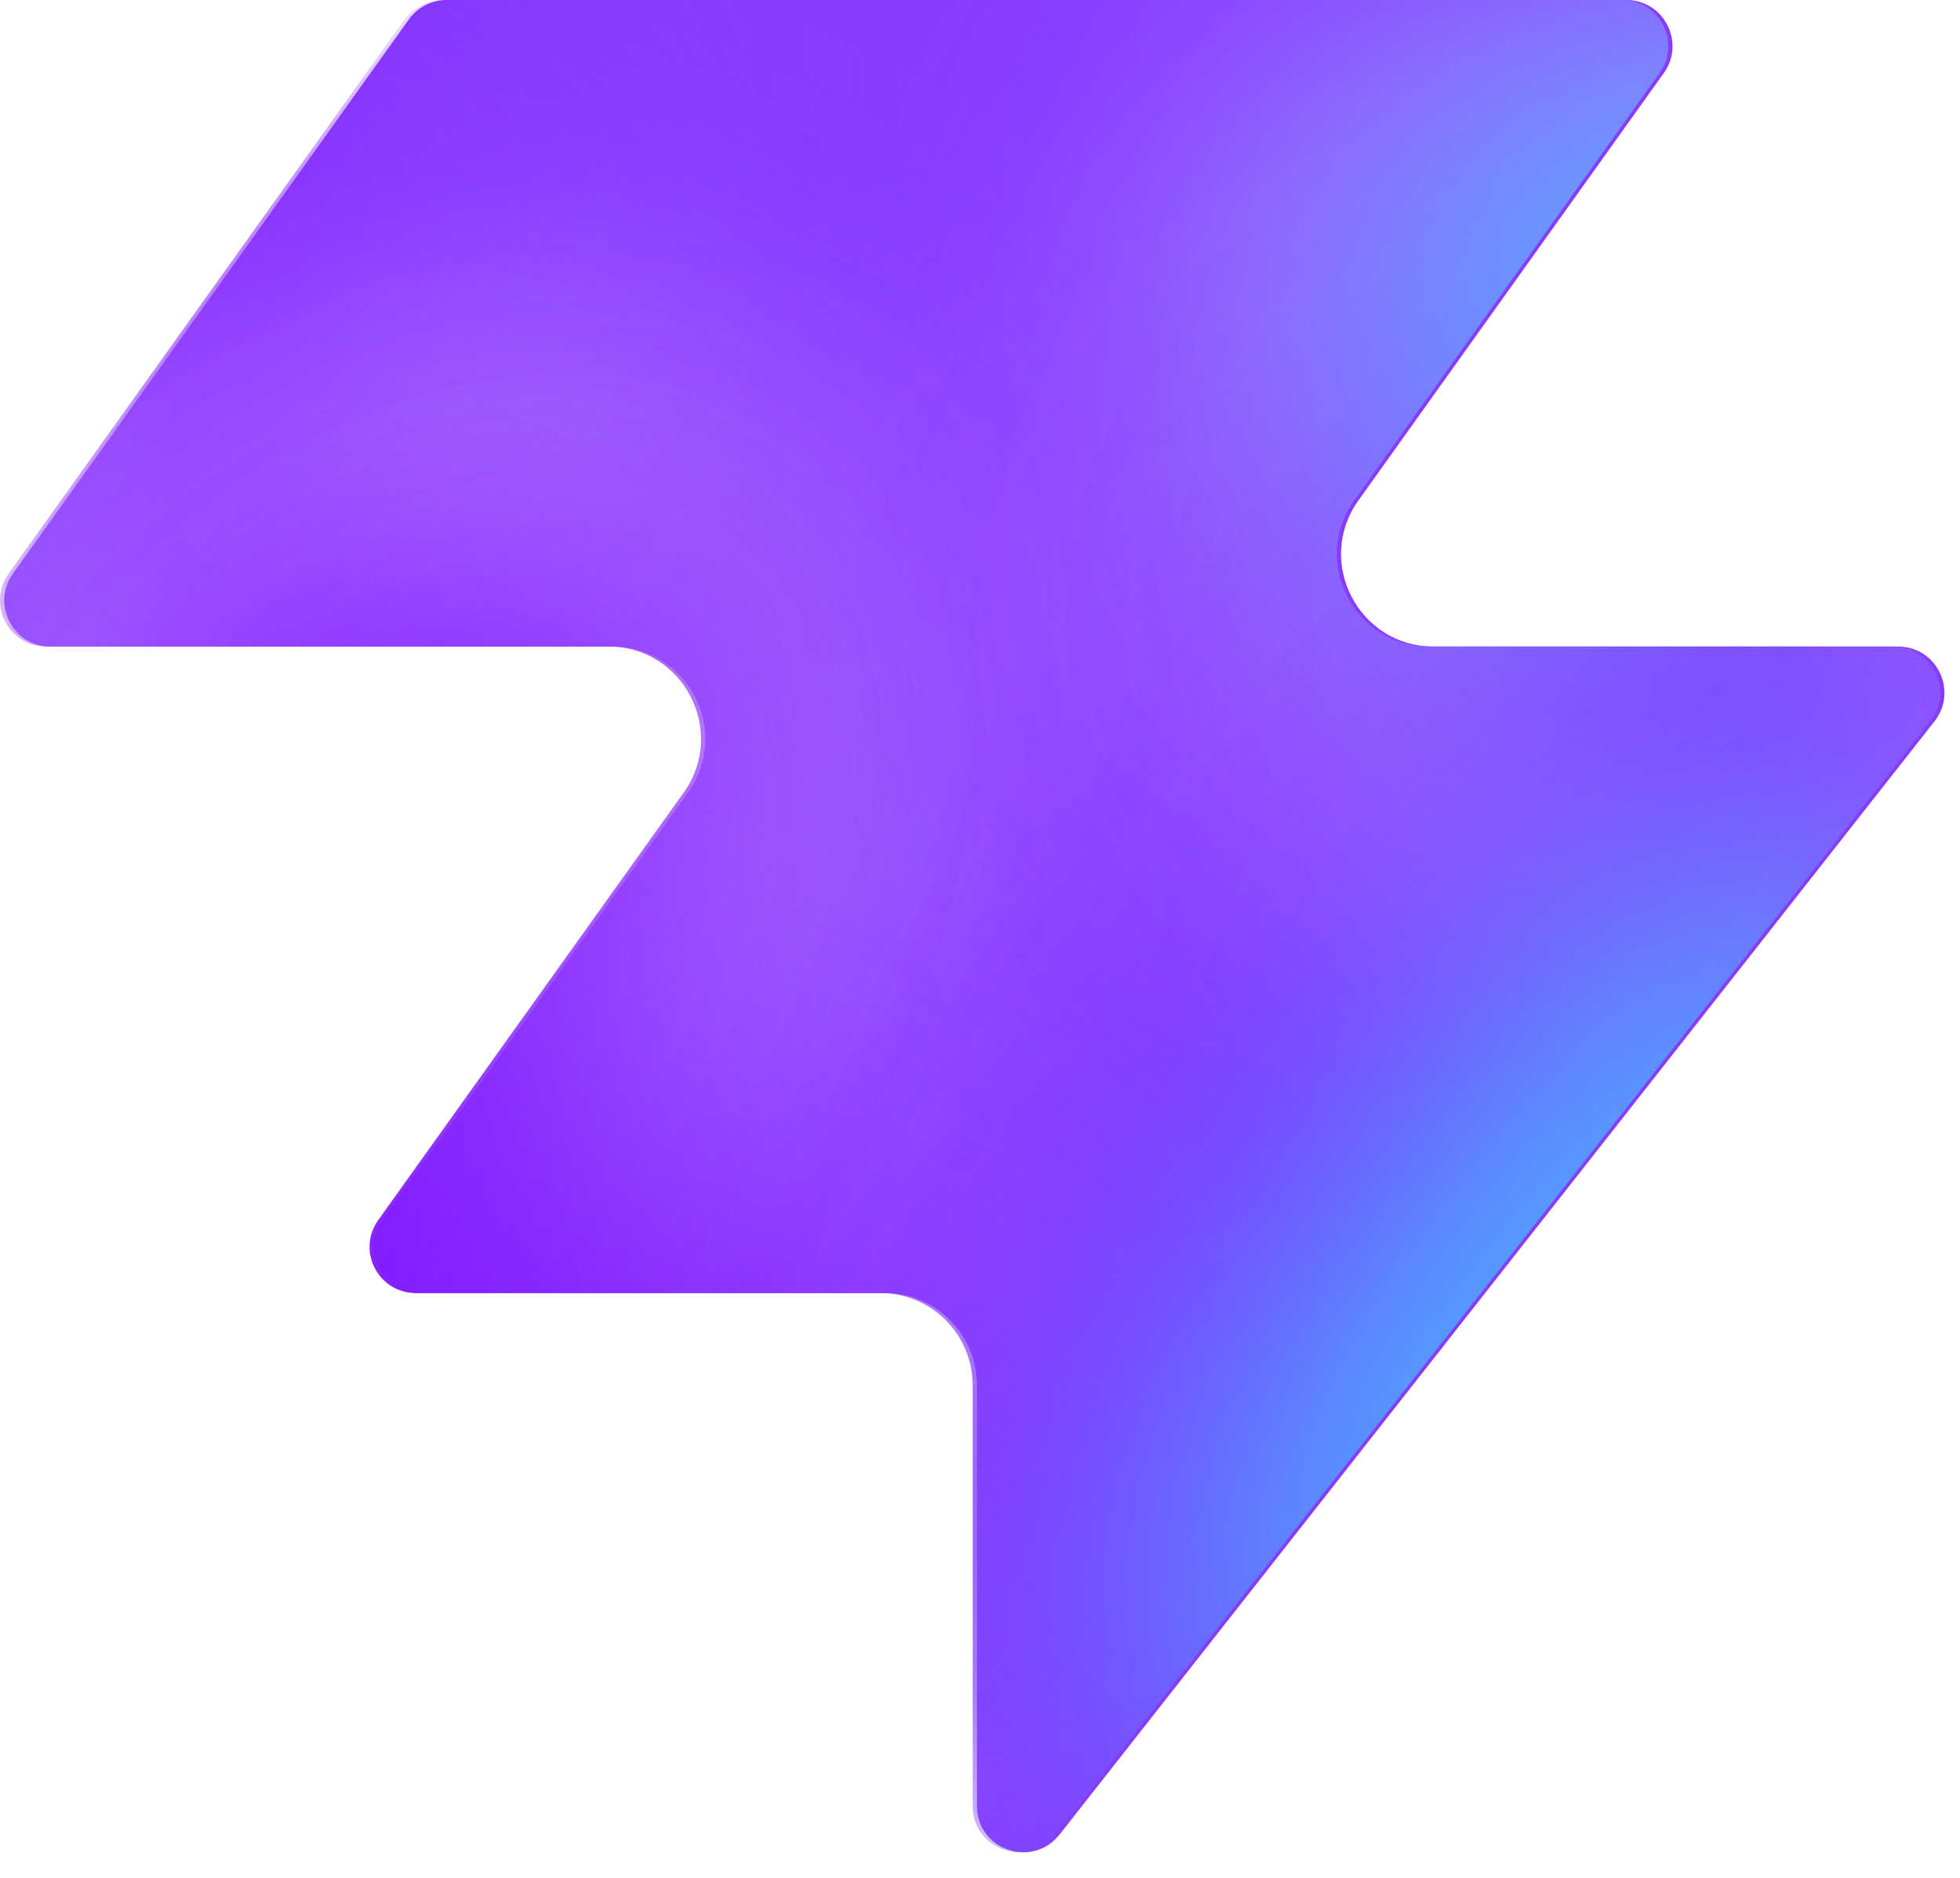
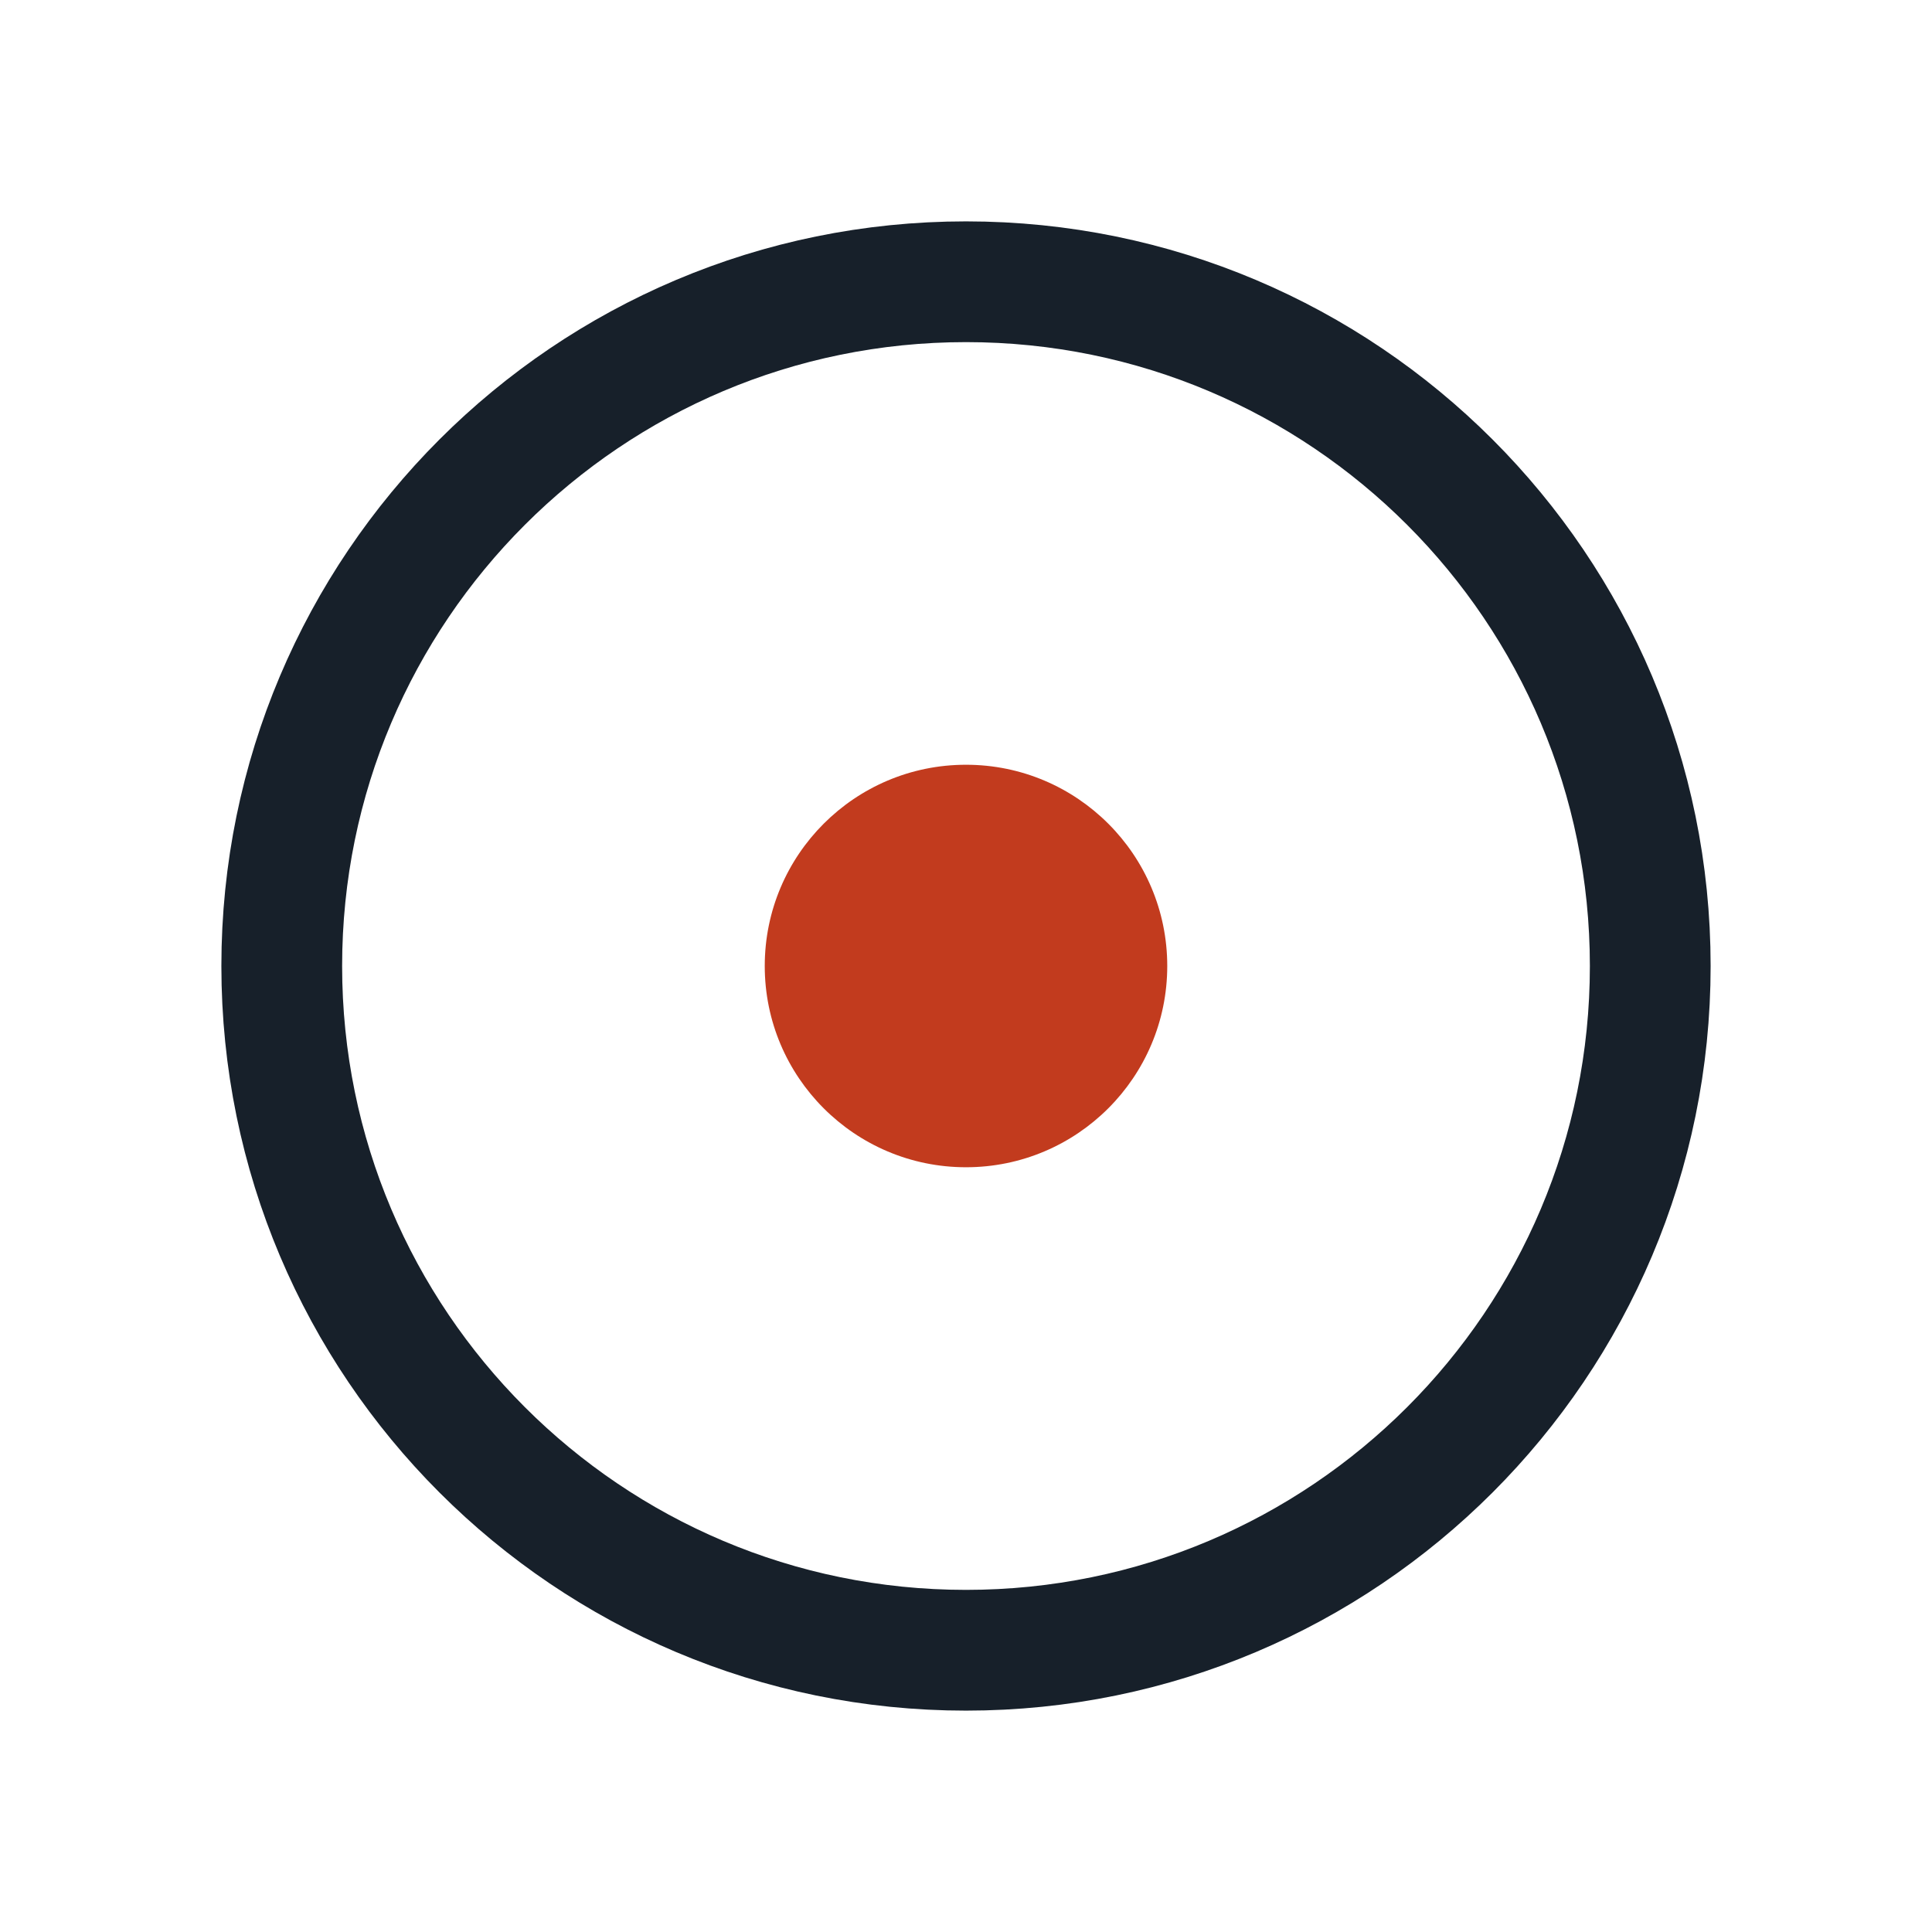
- <svg xmlns="http://www.w3.org/2000/svg" width="48" height="46" fill="none" viewBox="0 0 48 46">
-   <path fill="#863bff" d="M25.946 44.938c-.664.845-2.021.375-2.021-.698V33.937a2.26 2.26 0 0 0-2.262-2.262H10.287c-.92 0-1.456-1.04-.92-1.788l7.48-10.471c1.07-1.497 0-3.578-1.842-3.578H1.237c-.92 0-1.456-1.04-.92-1.788L10.013.474c.214-.297.556-.474.92-.474h28.894c.92 0 1.456 1.04.92 1.788l-7.48 10.471c-1.07 1.498 0 3.579 1.842 3.579h11.377c.943 0 1.473 1.088.89 1.83L25.947 44.94z" style="fill:#863bff;fill:color(display-p3 .525 .23 1);fill-opacity:1" />
-   <mask id="a" width="48" height="46" x="0" y="0" maskUnits="userSpaceOnUse" style="mask-type:alpha">
-     <path fill="#000" d="M25.842 44.938c-.664.844-2.021.375-2.021-.698V33.937a2.26 2.26 0 0 0-2.262-2.262H10.183c-.92 0-1.456-1.04-.92-1.788l7.48-10.471c1.07-1.498 0-3.579-1.842-3.579H1.133c-.92 0-1.456-1.04-.92-1.787L9.91.473c.214-.297.556-.474.92-.474h28.894c.92 0 1.456 1.04.92 1.788l-7.48 10.471c-1.07 1.498 0 3.578 1.842 3.578h11.377c.943 0 1.473 1.088.89 1.832L25.843 44.94z" style="fill:#000;fill-opacity:1" />
-   </mask>
-   <g mask="url(#a)">
-     <g filter="url(#b)">
-       <ellipse cx="5.508" cy="14.704" fill="#ede6ff" rx="5.508" ry="14.704" style="fill:#ede6ff;fill:color(display-p3 .927 .903 1);fill-opacity:1" transform="matrix(.00324 1 1 -.00324 -4.47 31.516)" />
-     </g>
-     <g filter="url(#c)">
-       <ellipse cx="10.399" cy="29.851" fill="#ede6ff" rx="10.399" ry="29.851" style="fill:#ede6ff;fill:color(display-p3 .927 .903 1);fill-opacity:1" transform="matrix(.00324 1 1 -.00324 -39.328 7.883)" />
-     </g>
-     <g filter="url(#d)">
-       <ellipse cx="5.508" cy="30.487" fill="#7e14ff" rx="5.508" ry="30.487" style="fill:#7e14ff;fill:color(display-p3 .492 .077 1);fill-opacity:1" transform="rotate(89.814 -25.913 -14.639)scale(1 -1)" />
-     </g>
-     <g filter="url(#e)">
-       <ellipse cx="5.508" cy="30.599" fill="#7e14ff" rx="5.508" ry="30.599" style="fill:#7e14ff;fill:color(display-p3 .492 .077 1);fill-opacity:1" transform="rotate(89.814 -32.644 -3.334)scale(1 -1)" />
-     </g>
-     <g filter="url(#f)">
-       <ellipse cx="5.508" cy="30.599" fill="#7e14ff" rx="5.508" ry="30.599" style="fill:#7e14ff;fill:color(display-p3 .492 .077 1);fill-opacity:1" transform="matrix(.00324 1 1 -.00324 -34.34 30.47)" />
-     </g>
-     <g filter="url(#g)">
-       <ellipse cx="14.072" cy="22.078" fill="#ede6ff" rx="14.072" ry="22.078" style="fill:#ede6ff;fill:color(display-p3 .927 .903 1);fill-opacity:1" transform="rotate(93.35 24.506 48.493)scale(-1 1)" />
-     </g>
-     <g filter="url(#h)">
-       <ellipse cx="3.47" cy="21.501" fill="#7e14ff" rx="3.47" ry="21.501" style="fill:#7e14ff;fill:color(display-p3 .492 .077 1);fill-opacity:1" transform="rotate(89.009 28.708 47.59)scale(-1 1)" />
-     </g>
-     <g filter="url(#i)">
-       <ellipse cx="3.47" cy="21.501" fill="#7e14ff" rx="3.47" ry="21.501" style="fill:#7e14ff;fill:color(display-p3 .492 .077 1);fill-opacity:1" transform="rotate(89.009 28.708 47.59)scale(-1 1)" />
-     </g>
-     <g filter="url(#j)">
-       <ellipse cx=".387" cy="8.972" fill="#7e14ff" rx="4.407" ry="29.108" style="fill:#7e14ff;fill:color(display-p3 .492 .077 1);fill-opacity:1" transform="rotate(39.51 .387 8.972)" />
-     </g>
-     <g filter="url(#k)">
-       <ellipse cx="47.523" cy="-6.092" fill="#7e14ff" rx="4.407" ry="29.108" style="fill:#7e14ff;fill:color(display-p3 .492 .077 1);fill-opacity:1" transform="rotate(37.892 47.523 -6.092)" />
-     </g>
-     <g filter="url(#l)">
-       <ellipse cx="41.412" cy="6.333" fill="#47bfff" rx="5.971" ry="9.665" style="fill:#47bfff;fill:color(display-p3 .28 .748 1);fill-opacity:1" transform="rotate(37.892 41.412 6.333)" />
-     </g>
-     <g filter="url(#m)">
-       <ellipse cx="-1.879" cy="38.332" fill="#7e14ff" rx="4.407" ry="29.108" style="fill:#7e14ff;fill:color(display-p3 .492 .077 1);fill-opacity:1" transform="rotate(37.892 -1.88 38.332)" />
-     </g>
-     <g filter="url(#n)">
-       <ellipse cx="-1.879" cy="38.332" fill="#7e14ff" rx="4.407" ry="29.108" style="fill:#7e14ff;fill:color(display-p3 .492 .077 1);fill-opacity:1" transform="rotate(37.892 -1.88 38.332)" />
-     </g>
-     <g filter="url(#o)">
-       <ellipse cx="35.651" cy="29.907" fill="#7e14ff" rx="4.407" ry="29.108" style="fill:#7e14ff;fill:color(display-p3 .492 .077 1);fill-opacity:1" transform="rotate(37.892 35.651 29.907)" />
-     </g>
-     <g filter="url(#p)">
-       <ellipse cx="38.418" cy="32.4" fill="#47bfff" rx="5.971" ry="15.297" style="fill:#47bfff;fill:color(display-p3 .28 .748 1);fill-opacity:1" transform="rotate(37.892 38.418 32.4)" />
-     </g>
-   </g>
-   <defs>
-     <filter id="b" width="60.045" height="41.654" x="-19.77" y="16.149" color-interpolation-filters="sRGB" filterUnits="userSpaceOnUse">
-       <feFlood flood-opacity="0" result="BackgroundImageFix" />
-       <feBlend in="SourceGraphic" in2="BackgroundImageFix" result="shape" />
-       <feGaussianBlur result="effect1_foregroundBlur_2002_17158" stdDeviation="7.659" />
-     </filter>
-     <filter id="c" width="90.34" height="51.437" x="-54.613" y="-7.533" color-interpolation-filters="sRGB" filterUnits="userSpaceOnUse">
-       <feFlood flood-opacity="0" result="BackgroundImageFix" />
-       <feBlend in="SourceGraphic" in2="BackgroundImageFix" result="shape" />
-       <feGaussianBlur result="effect1_foregroundBlur_2002_17158" stdDeviation="7.659" />
-     </filter>
-     <filter id="d" width="79.355" height="29.4" x="-49.64" y="2.03" color-interpolation-filters="sRGB" filterUnits="userSpaceOnUse">
-       <feFlood flood-opacity="0" result="BackgroundImageFix" />
-       <feBlend in="SourceGraphic" in2="BackgroundImageFix" result="shape" />
-       <feGaussianBlur result="effect1_foregroundBlur_2002_17158" stdDeviation="4.596" />
-     </filter>
-     <filter id="e" width="79.579" height="29.4" x="-45.045" y="20.029" color-interpolation-filters="sRGB" filterUnits="userSpaceOnUse">
-       <feFlood flood-opacity="0" result="BackgroundImageFix" />
-       <feBlend in="SourceGraphic" in2="BackgroundImageFix" result="shape" />
-       <feGaussianBlur result="effect1_foregroundBlur_2002_17158" stdDeviation="4.596" />
-     </filter>
-     <filter id="f" width="79.579" height="29.4" x="-43.513" y="21.178" color-interpolation-filters="sRGB" filterUnits="userSpaceOnUse">
-       <feFlood flood-opacity="0" result="BackgroundImageFix" />
-       <feBlend in="SourceGraphic" in2="BackgroundImageFix" result="shape" />
-       <feGaussianBlur result="effect1_foregroundBlur_2002_17158" stdDeviation="4.596" />
-     </filter>
-     <filter id="g" width="74.749" height="58.852" x="15.756" y="-17.901" color-interpolation-filters="sRGB" filterUnits="userSpaceOnUse">
-       <feFlood flood-opacity="0" result="BackgroundImageFix" />
-       <feBlend in="SourceGraphic" in2="BackgroundImageFix" result="shape" />
-       <feGaussianBlur result="effect1_foregroundBlur_2002_17158" stdDeviation="7.659" />
-     </filter>
-     <filter id="h" width="61.377" height="25.362" x="23.548" y="2.284" color-interpolation-filters="sRGB" filterUnits="userSpaceOnUse">
-       <feFlood flood-opacity="0" result="BackgroundImageFix" />
-       <feBlend in="SourceGraphic" in2="BackgroundImageFix" result="shape" />
-       <feGaussianBlur result="effect1_foregroundBlur_2002_17158" stdDeviation="4.596" />
-     </filter>
-     <filter id="i" width="61.377" height="25.362" x="23.548" y="2.284" color-interpolation-filters="sRGB" filterUnits="userSpaceOnUse">
-       <feFlood flood-opacity="0" result="BackgroundImageFix" />
-       <feBlend in="SourceGraphic" in2="BackgroundImageFix" result="shape" />
-       <feGaussianBlur result="effect1_foregroundBlur_2002_17158" stdDeviation="4.596" />
-     </filter>
-     <filter id="j" width="56.045" height="63.649" x="-27.636" y="-22.853" color-interpolation-filters="sRGB" filterUnits="userSpaceOnUse">
-       <feFlood flood-opacity="0" result="BackgroundImageFix" />
-       <feBlend in="SourceGraphic" in2="BackgroundImageFix" result="shape" />
-       <feGaussianBlur result="effect1_foregroundBlur_2002_17158" stdDeviation="4.596" />
-     </filter>
-     <filter id="k" width="54.814" height="64.646" x="20.116" y="-38.415" color-interpolation-filters="sRGB" filterUnits="userSpaceOnUse">
-       <feFlood flood-opacity="0" result="BackgroundImageFix" />
-       <feBlend in="SourceGraphic" in2="BackgroundImageFix" result="shape" />
-       <feGaussianBlur result="effect1_foregroundBlur_2002_17158" stdDeviation="4.596" />
-     </filter>
-     <filter id="l" width="33.541" height="35.313" x="24.641" y="-11.323" color-interpolation-filters="sRGB" filterUnits="userSpaceOnUse">
-       <feFlood flood-opacity="0" result="BackgroundImageFix" />
-       <feBlend in="SourceGraphic" in2="BackgroundImageFix" result="shape" />
-       <feGaussianBlur result="effect1_foregroundBlur_2002_17158" stdDeviation="4.596" />
-     </filter>
-     <filter id="m" width="54.814" height="64.646" x="-29.286" y="6.009" color-interpolation-filters="sRGB" filterUnits="userSpaceOnUse">
-       <feFlood flood-opacity="0" result="BackgroundImageFix" />
-       <feBlend in="SourceGraphic" in2="BackgroundImageFix" result="shape" />
-       <feGaussianBlur result="effect1_foregroundBlur_2002_17158" stdDeviation="4.596" />
-     </filter>
-     <filter id="n" width="54.814" height="64.646" x="-29.286" y="6.009" color-interpolation-filters="sRGB" filterUnits="userSpaceOnUse">
-       <feFlood flood-opacity="0" result="BackgroundImageFix" />
-       <feBlend in="SourceGraphic" in2="BackgroundImageFix" result="shape" />
-       <feGaussianBlur result="effect1_foregroundBlur_2002_17158" stdDeviation="4.596" />
-     </filter>
-     <filter id="o" width="54.814" height="64.646" x="8.244" y="-2.416" color-interpolation-filters="sRGB" filterUnits="userSpaceOnUse">
-       <feFlood flood-opacity="0" result="BackgroundImageFix" />
-       <feBlend in="SourceGraphic" in2="BackgroundImageFix" result="shape" />
-       <feGaussianBlur result="effect1_foregroundBlur_2002_17158" stdDeviation="4.596" />
-     </filter>
-     <filter id="p" width="39.409" height="43.623" x="18.713" y="10.588" color-interpolation-filters="sRGB" filterUnits="userSpaceOnUse">
-       <feFlood flood-opacity="0" result="BackgroundImageFix" />
-       <feBlend in="SourceGraphic" in2="BackgroundImageFix" result="shape" />
-       <feGaussianBlur result="effect1_foregroundBlur_2002_17158" stdDeviation="4.596" />
-     </filter>
-   </defs>
+ <svg xmlns="http://www.w3.org/2000/svg" viewBox="0 0 48 48">
+   <circle cx="24" cy="24" r="17" fill="none" stroke="#17202A" stroke-width="3" />
+   <circle cx="24" cy="24" r="5" fill="#C23B1E" />
</svg>
